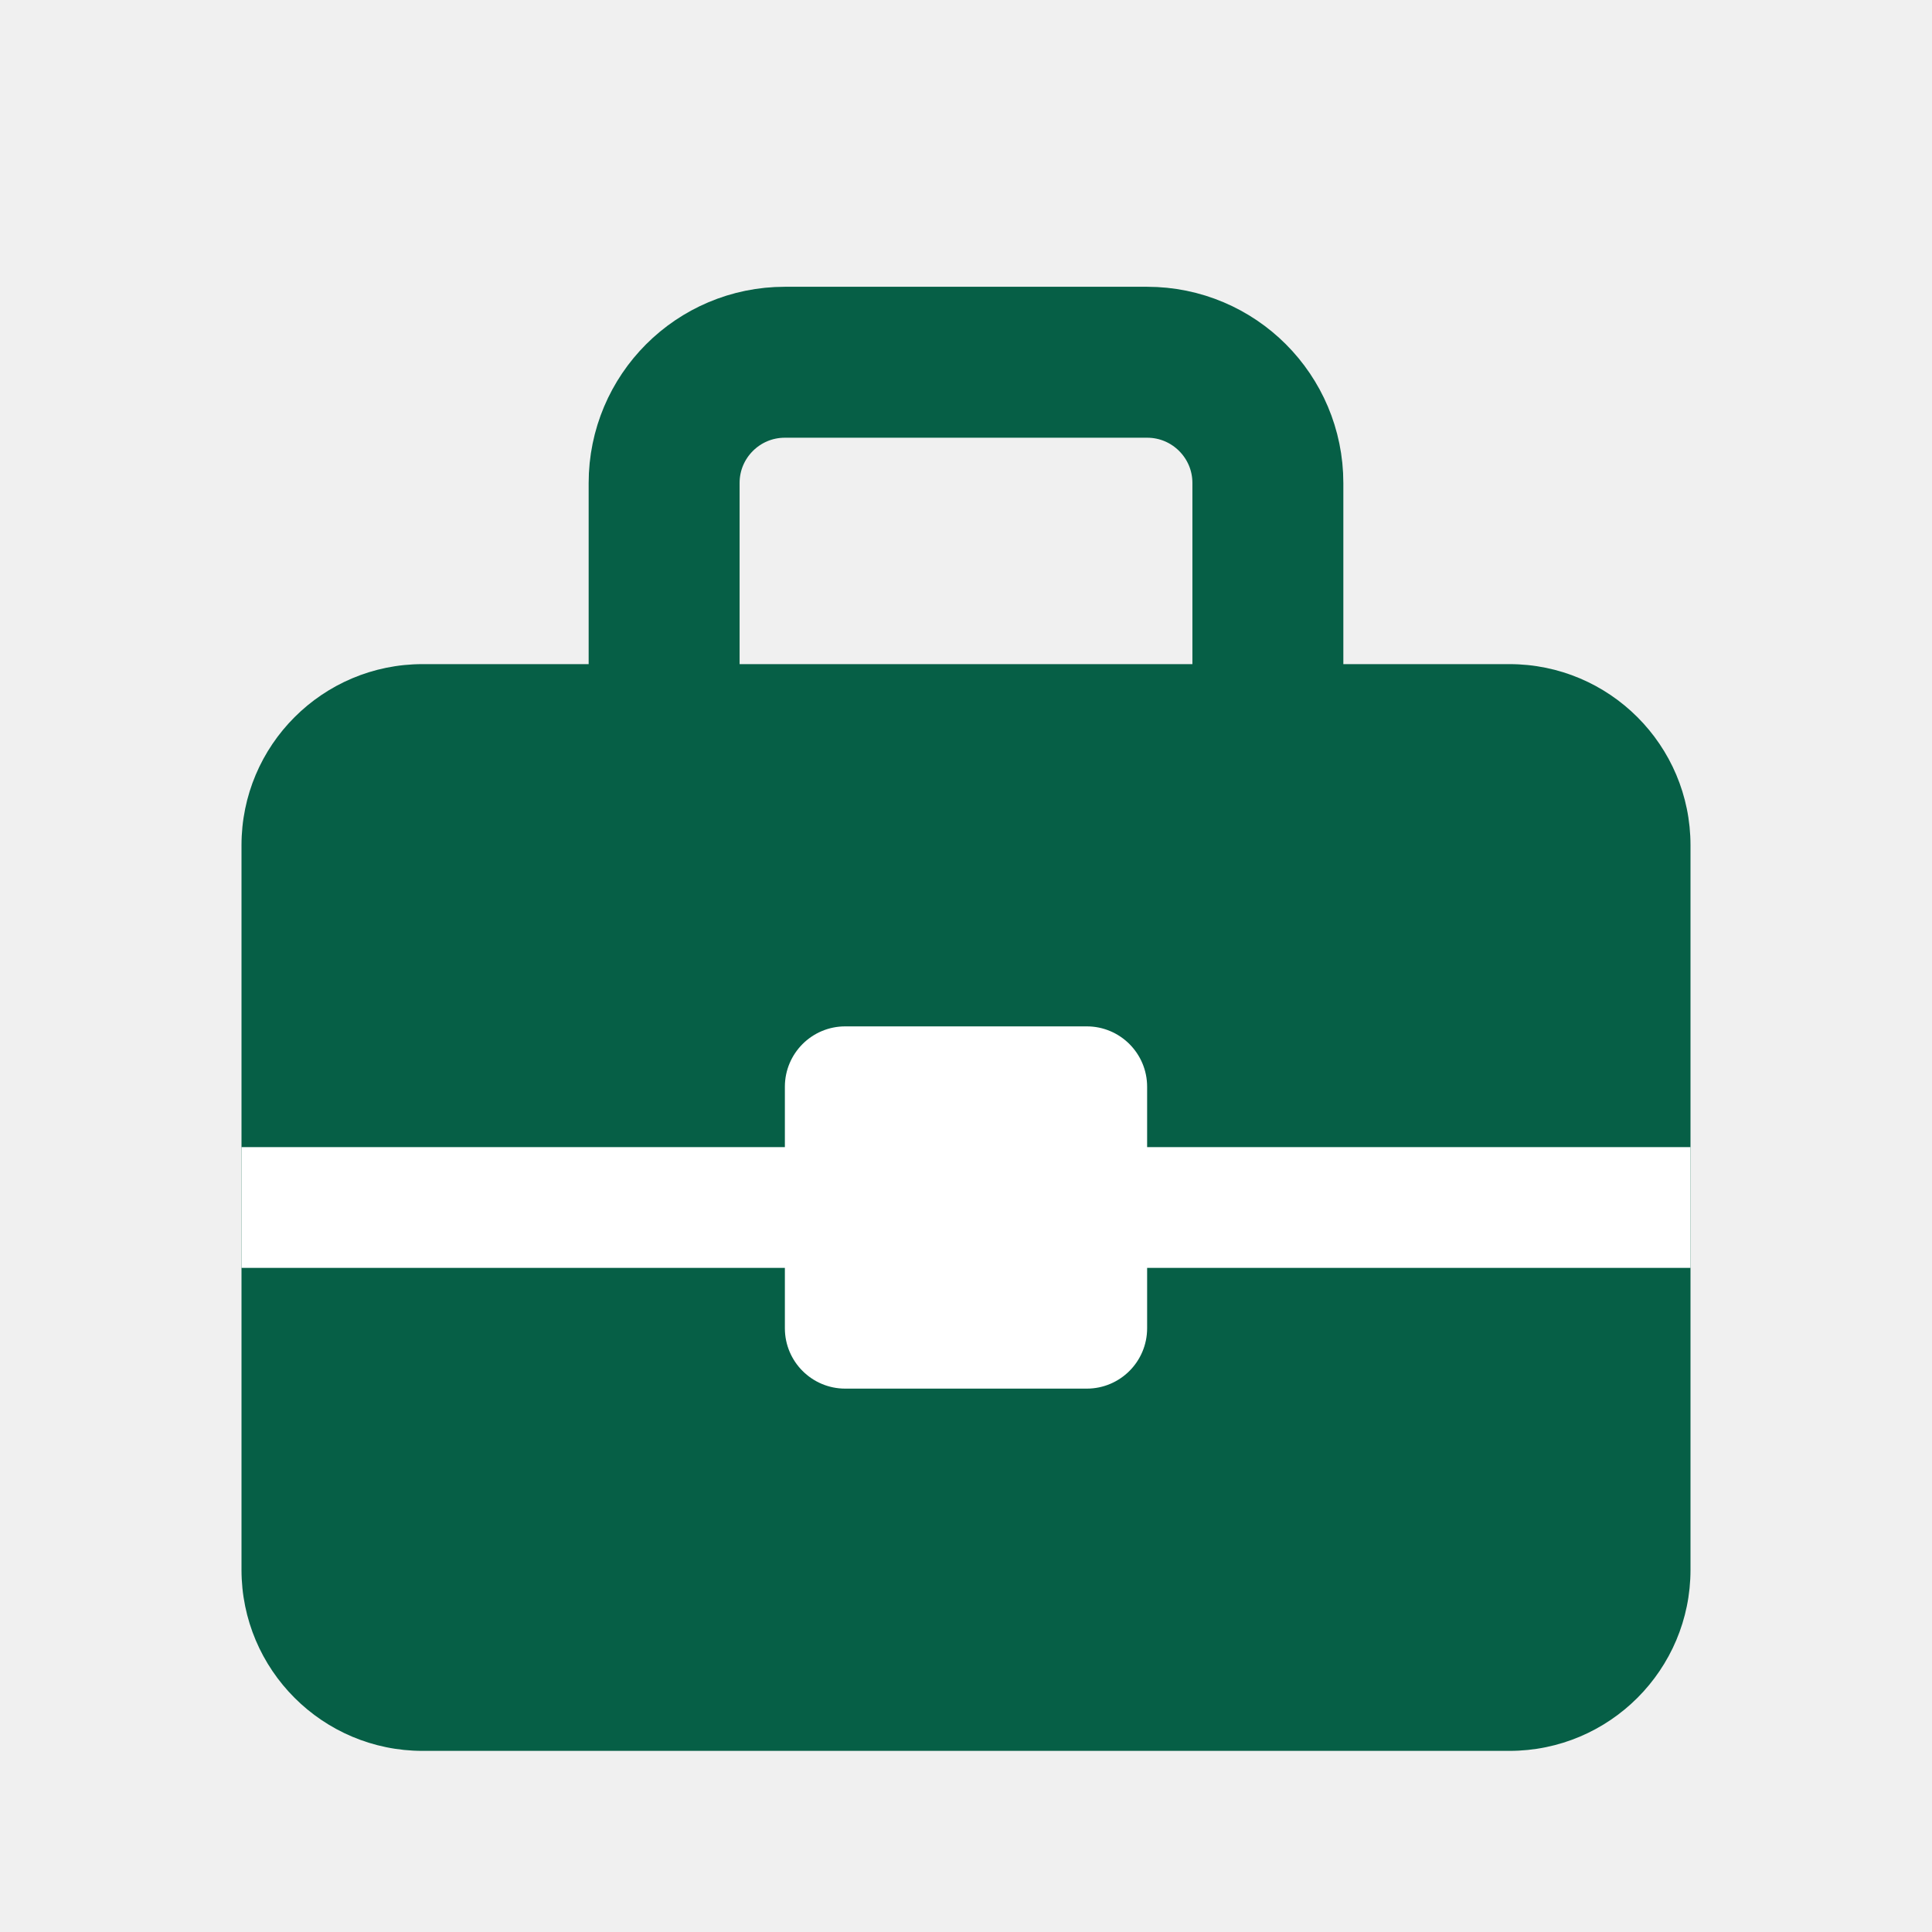
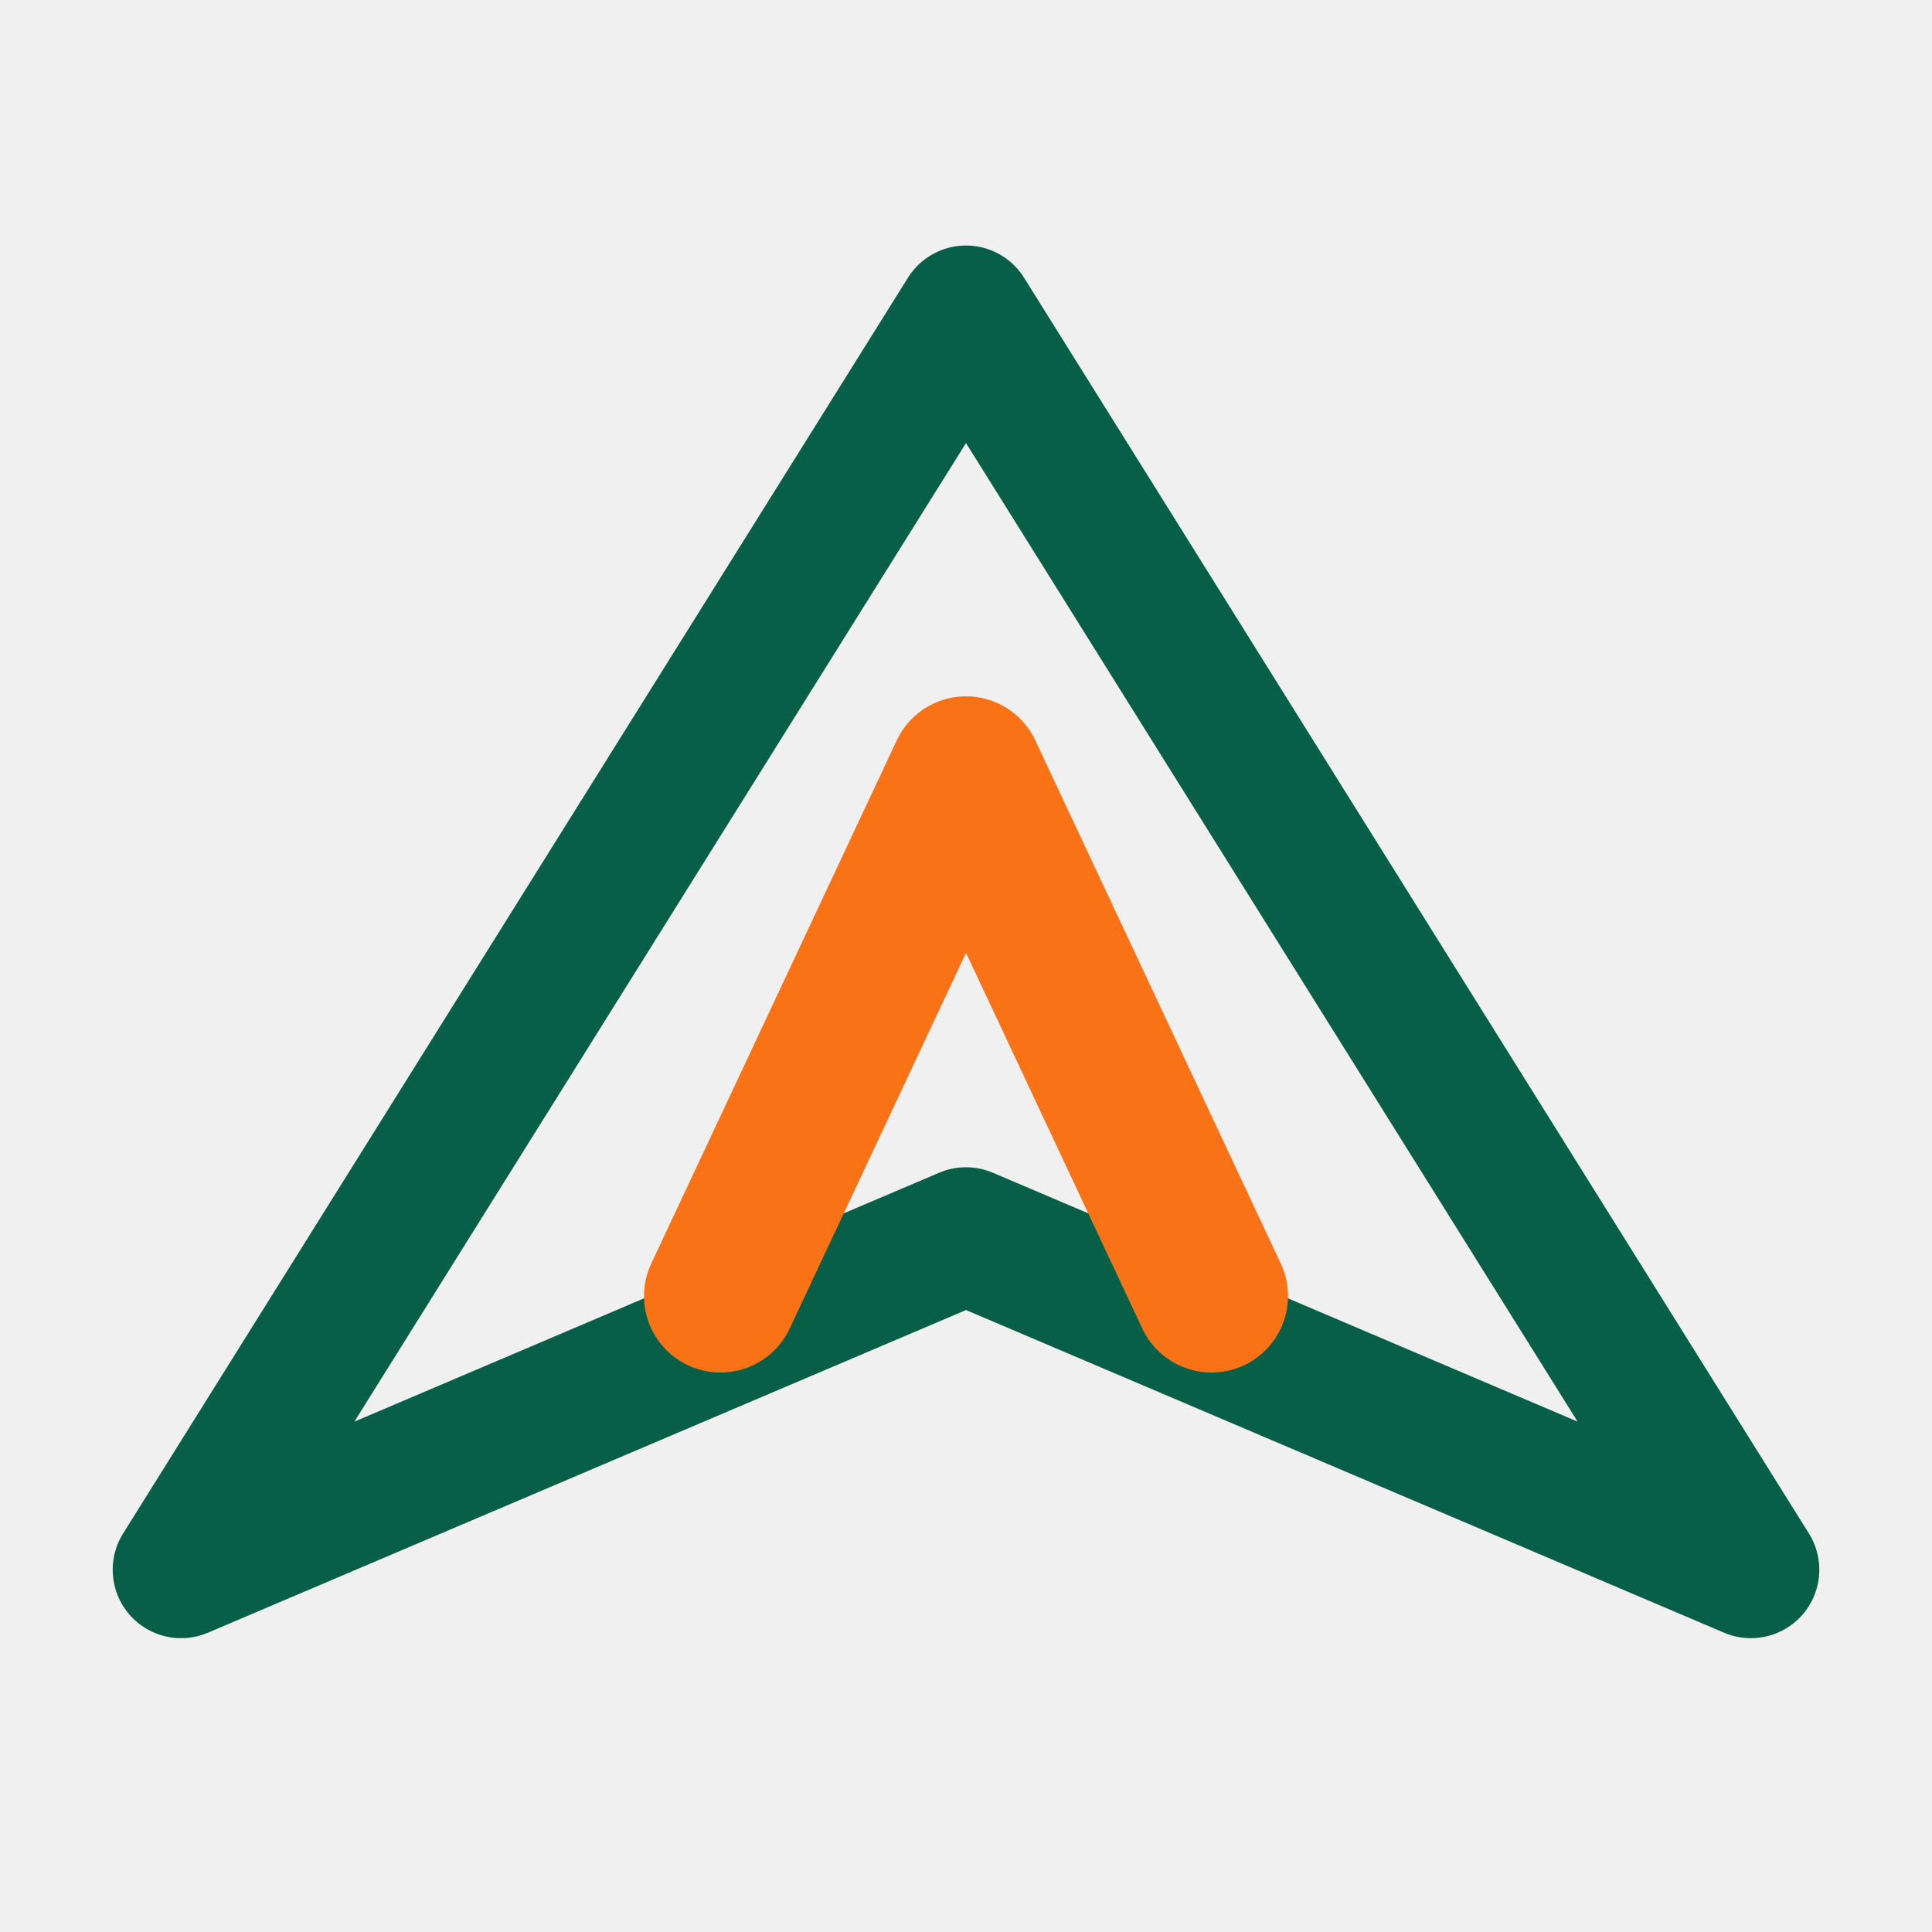
- <svg xmlns="http://www.w3.org/2000/svg" viewBox="0 0 32 32" width="32" height="32">
-   <rect x="4" y="11" width="24" height="18" rx="3" fill="#065f46" />
-   <rect x="11" y="6" width="10" height="7" rx="2" fill="none" stroke="#065f46" stroke-width="2.5" />
-   <line x1="4" y1="20" x2="28" y2="20" stroke="#fff" stroke-width="2" />
-   <rect x="13" y="17" width="6" height="6" rx="1" fill="#fff" />
+ <svg xmlns="http://www.w3.org/2000/svg" width="48" height="48" viewBox="0 0 48 48" fill="none" role="img" aria-label="FreelancerGuideHub icon">
+   <path d="M4.5 39L24 7.8L43.5 39L24 30.7L4.5 39Z" stroke="#065F46" stroke-width="3.4" stroke-linecap="round" stroke-linejoin="round" />
+   <path d="M17.9 32.2L24 19.2L30.1 32.2" stroke="#F97316" stroke-width="3.8" stroke-linecap="round" stroke-linejoin="round" />
</svg>
